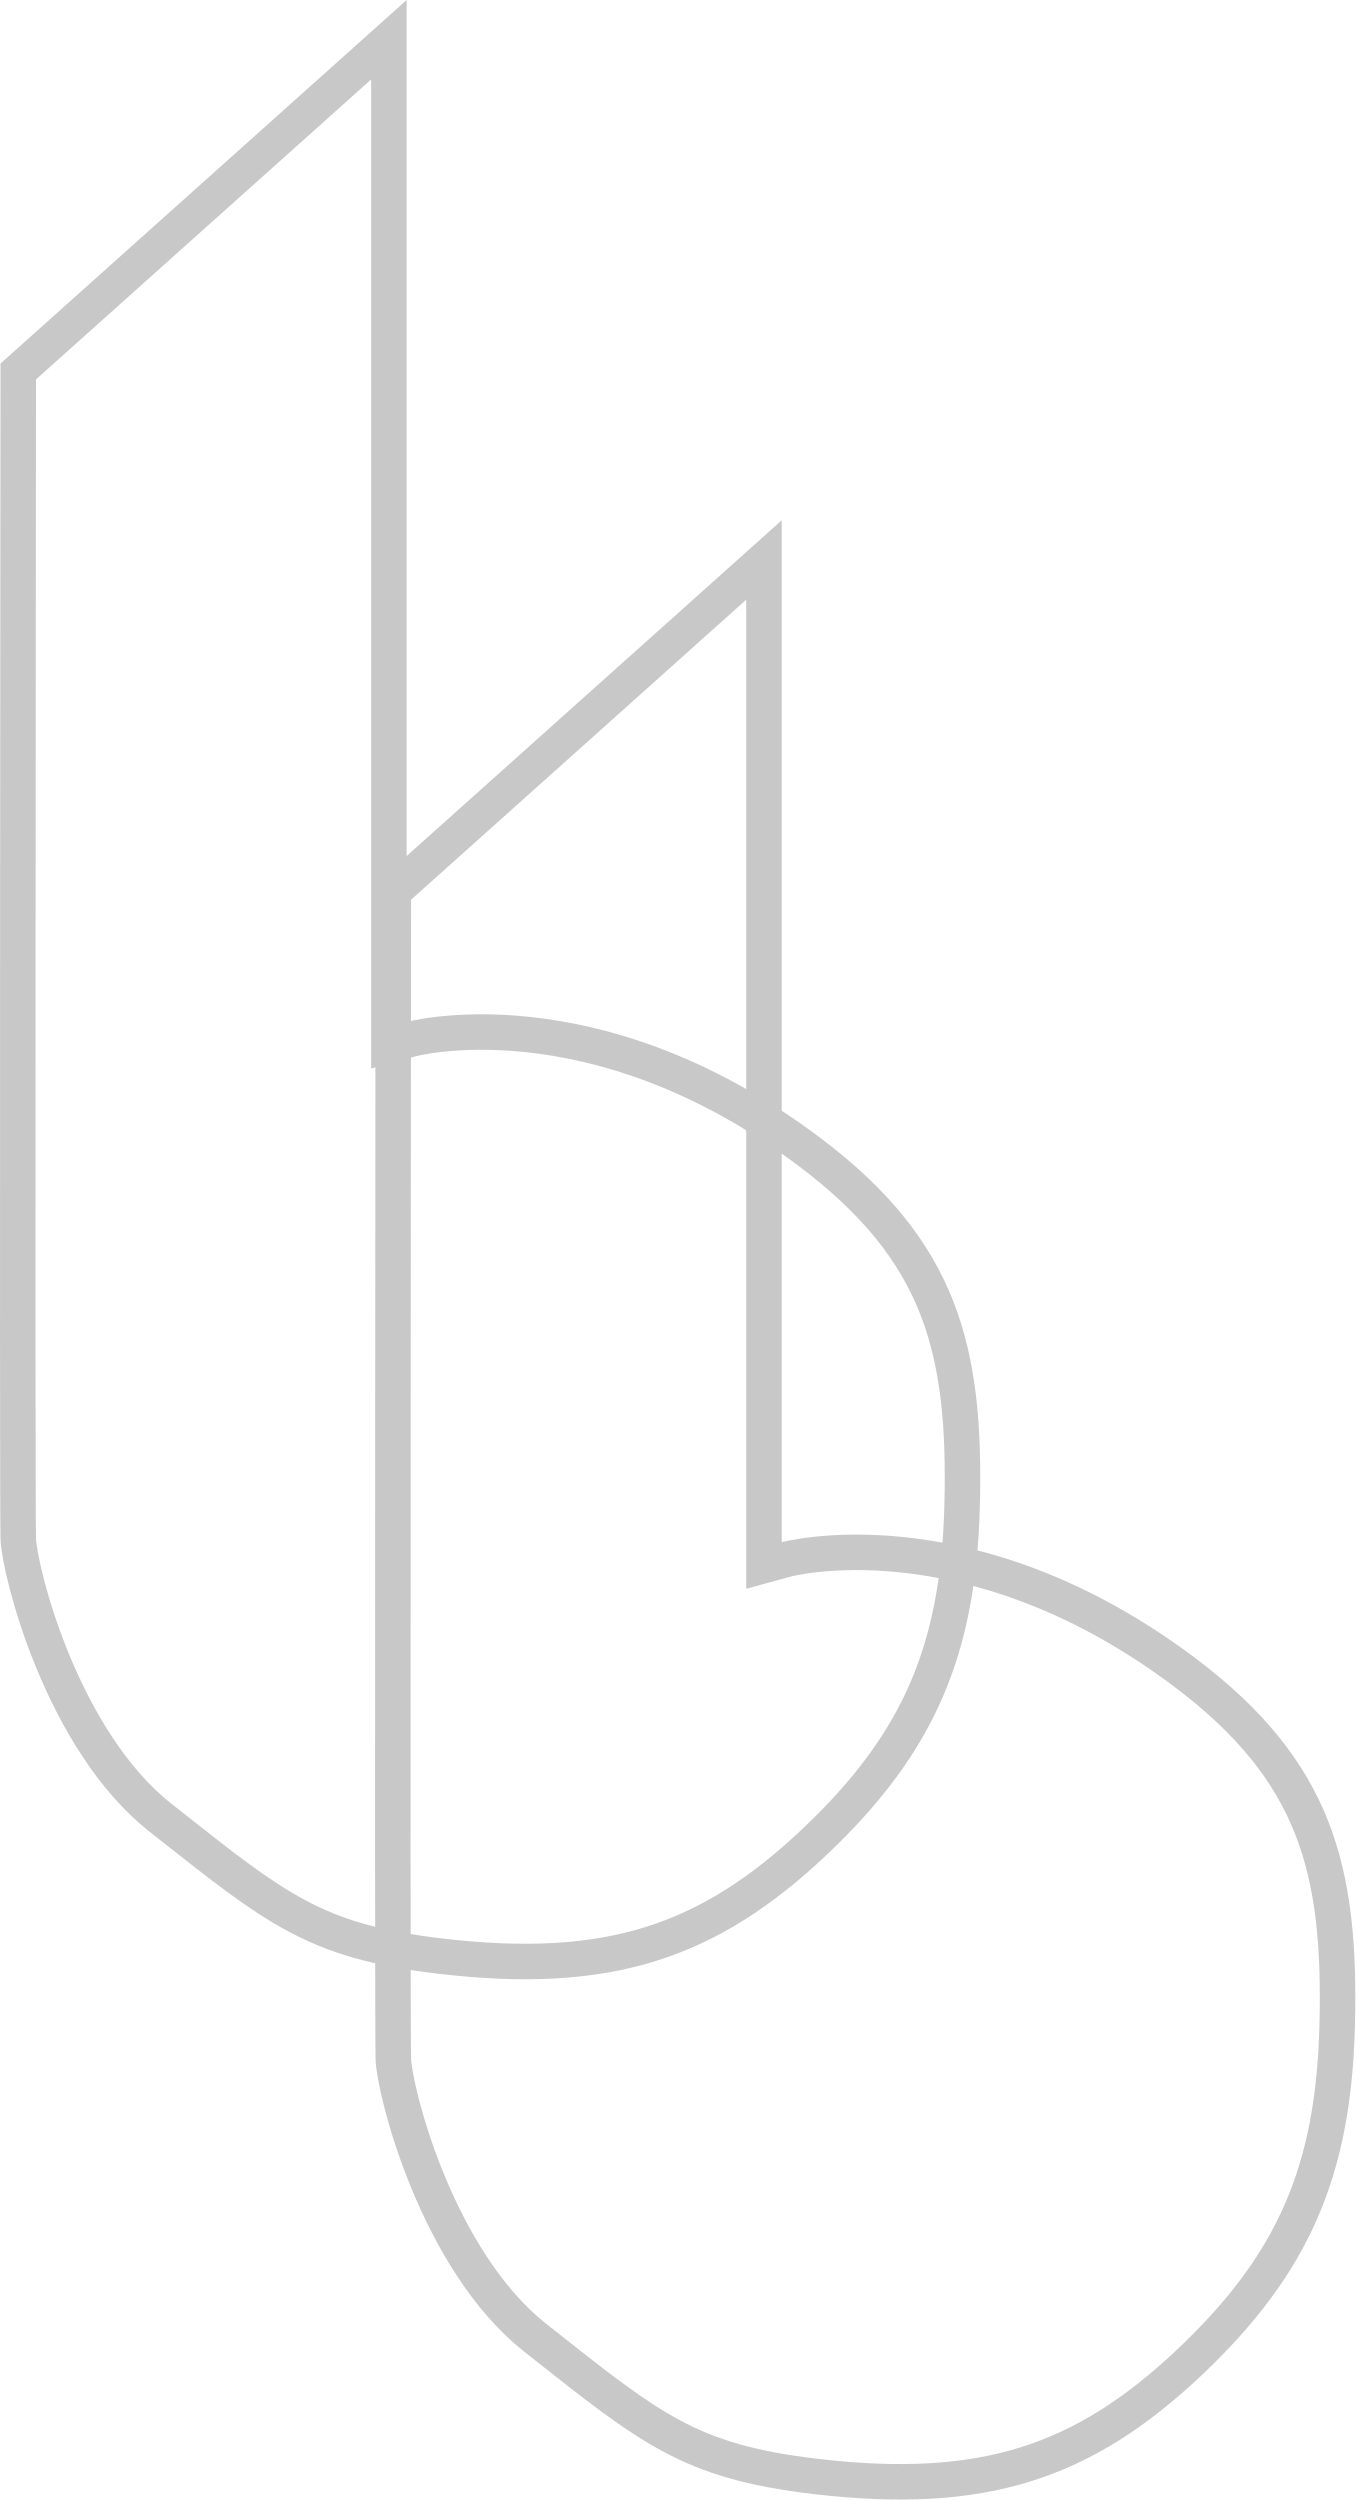
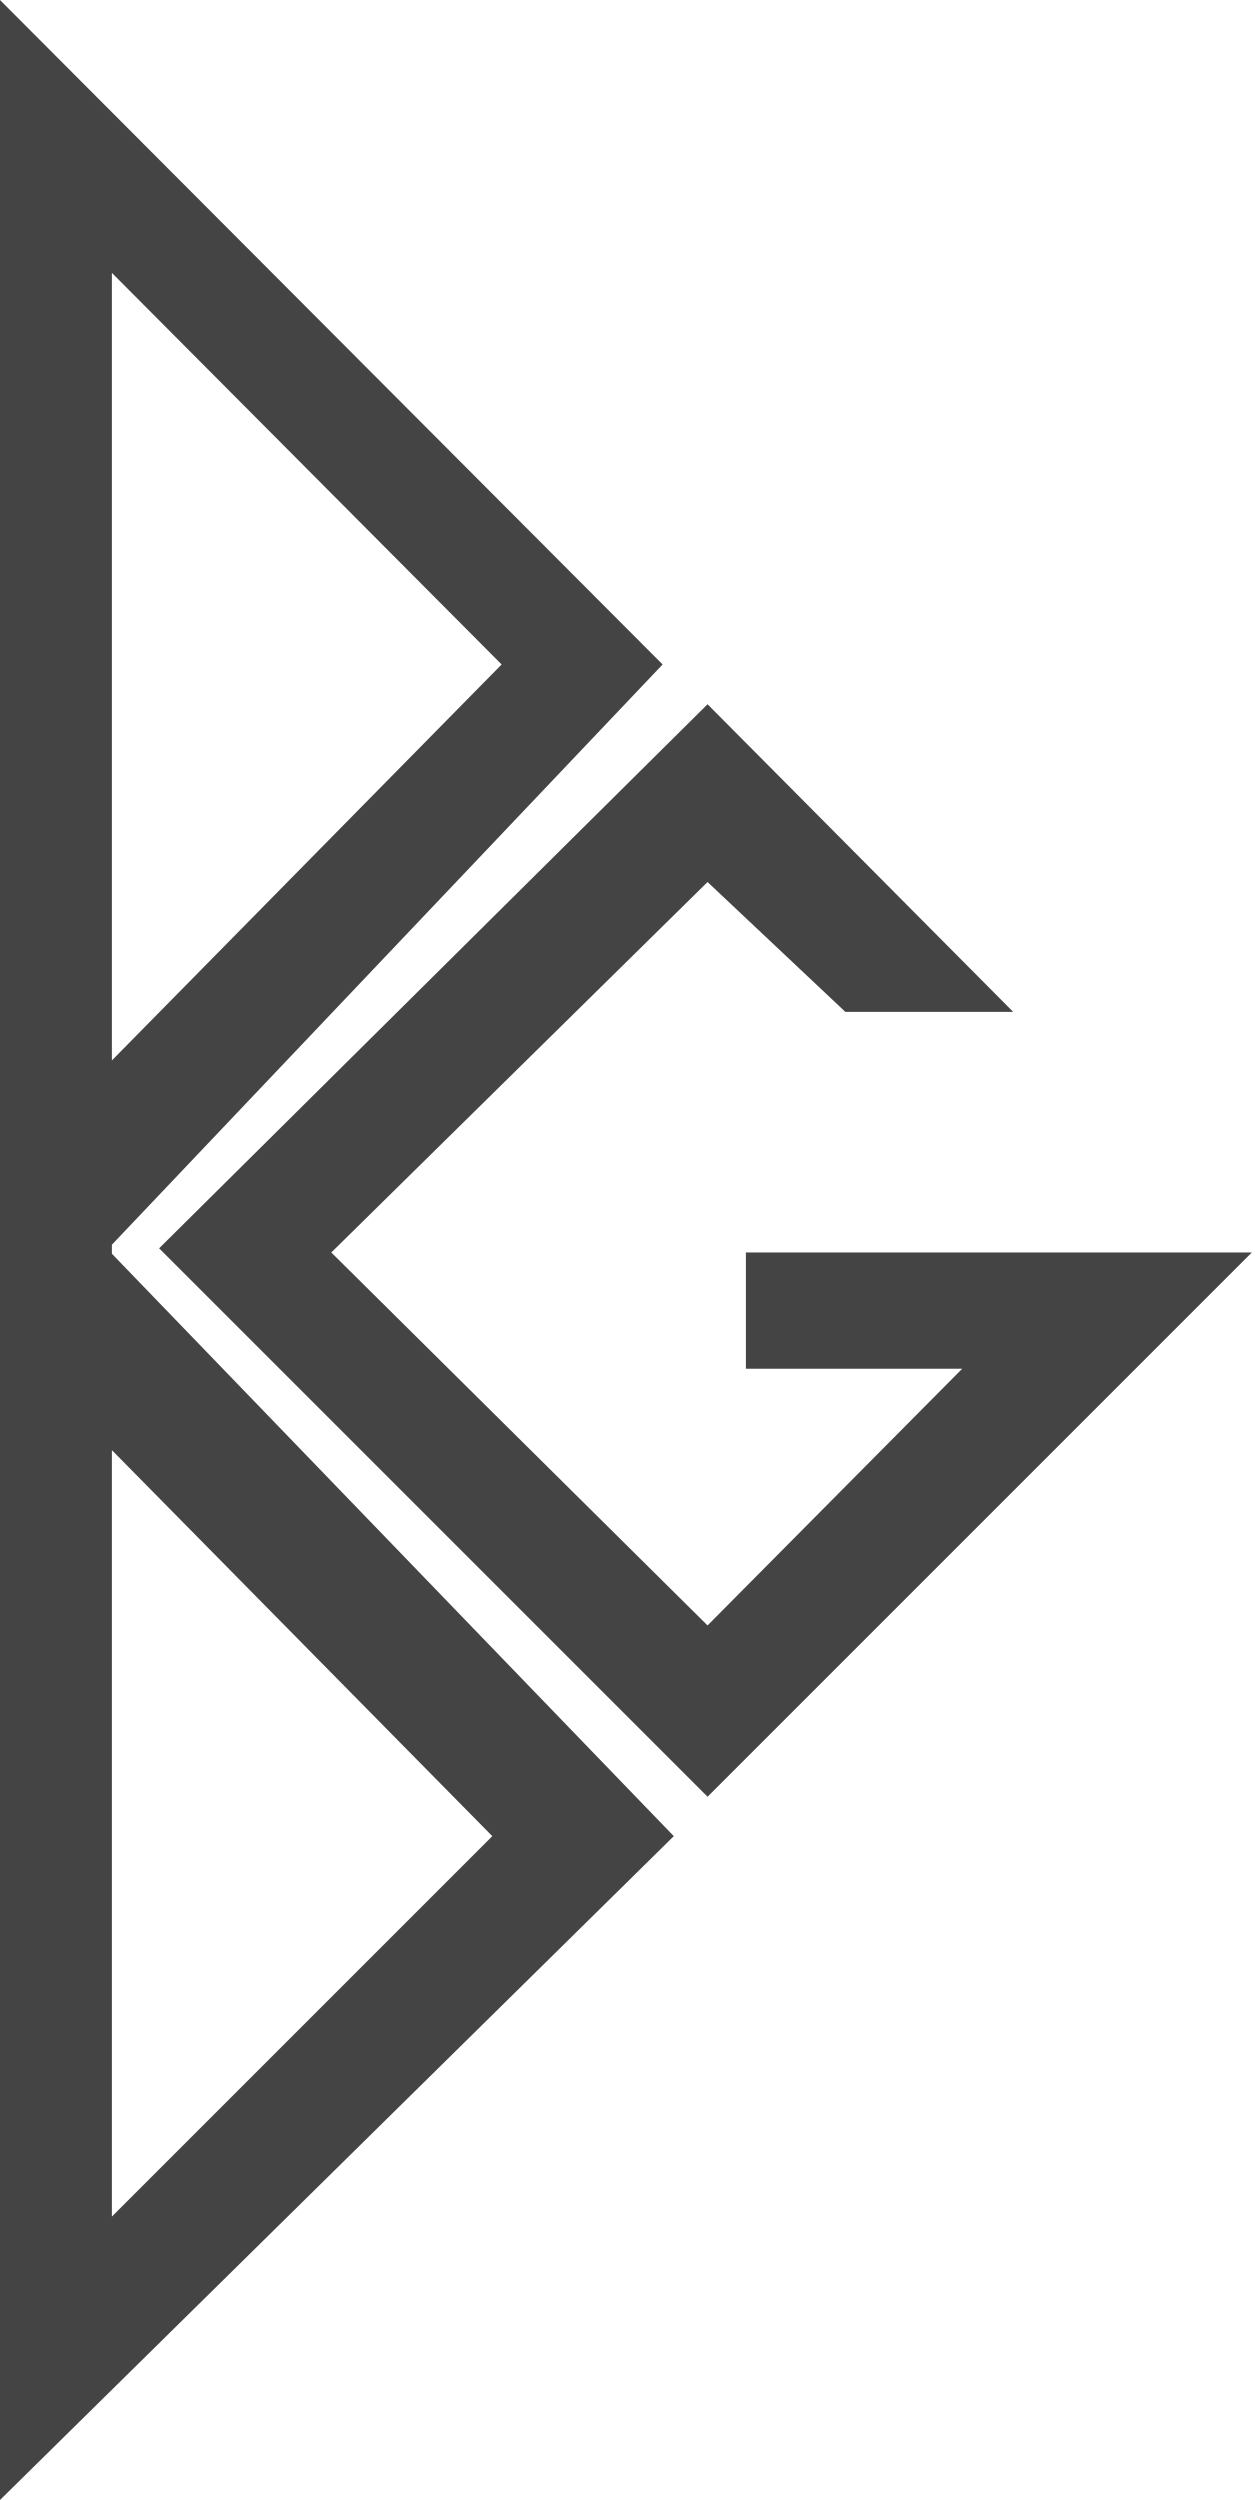
- <svg xmlns="http://www.w3.org/2000/svg" width="2292" height="4226" viewBox="0 0 2292 4226" fill="none">
-   <path d="M30.883 627.922L657.397 67.117V1316V1727.5V1766.85L695.271 1756.45L695.291 1756.44L695.312 1756.44L695.318 1756.44C695.387 1756.42 695.533 1756.38 695.754 1756.32C696.196 1756.21 696.939 1756.02 697.976 1755.78C700.05 1755.29 703.296 1754.57 707.65 1753.72C716.361 1752.02 729.497 1749.82 746.551 1748C780.663 1744.37 830.391 1742.27 891.7 1748.71C1014.1 1761.57 1183.35 1808.53 1367.4 1946.5C1481.2 2031.81 1546.58 2116.42 1583.4 2210.37C1620.49 2305 1629.7 2411.8 1626.41 2543.75C1623.34 2666.84 1604.92 2767.06 1565.98 2857.01C1527.07 2946.88 1466.88 3028.31 1377.77 3112.72C1286.19 3199.45 1198.31 3255.54 1099.28 3286.34C1000.05 3317.2 887.288 3323.4 744.89 3306.7C635.793 3293.91 566.291 3273.17 500.605 3237.87C437.159 3203.78 376.43 3155.78 286.464 3084.68C281.401 3080.68 276.245 3076.61 270.99 3072.46C188.857 3007.59 128.943 2904.67 89.138 2808.13C49.162 2711.18 31.718 2626.34 30.88 2601.49C29.894 2572.25 29.888 2076.19 30.14 1586.07C30.266 1341.32 30.456 1098.43 30.613 916.734C30.692 825.886 30.763 750.335 30.814 697.496C30.84 671.077 30.86 650.335 30.875 636.199L30.883 627.922Z" stroke="#C8C8C8" stroke-width="60" />
-   <path d="M664.883 1507.42L1291.4 946.617V2195.5V2607V2646.35L1329.27 2635.95L1329.29 2635.94L1329.31 2635.94L1329.32 2635.94C1329.39 2635.92 1329.53 2635.88 1329.75 2635.82C1330.2 2635.71 1330.94 2635.52 1331.98 2635.28C1334.05 2634.79 1337.3 2634.07 1341.65 2633.22C1350.36 2631.52 1363.5 2629.32 1380.55 2627.5C1414.66 2623.87 1464.39 2621.77 1525.7 2628.21C1648.1 2641.07 1817.35 2688.03 2001.4 2826C2115.2 2911.31 2180.58 2995.92 2217.4 3089.87C2254.49 3184.5 2263.7 3291.3 2260.41 3423.25C2257.34 3546.34 2238.92 3646.56 2199.98 3736.51C2161.07 3826.38 2100.88 3907.81 2011.77 3992.22C1920.19 4078.95 1832.31 4135.04 1733.28 4165.84C1634.05 4196.7 1521.29 4202.9 1378.89 4186.2C1269.79 4173.41 1200.29 4152.67 1134.61 4117.37C1071.16 4083.28 1010.43 4035.28 920.464 3964.18C915.401 3960.18 910.245 3956.11 904.99 3951.96C822.857 3887.09 762.943 3784.17 723.138 3687.63C683.162 3590.68 665.718 3505.84 664.88 3480.99C663.894 3451.75 663.888 2955.69 664.14 2465.57C664.266 2220.82 664.456 1977.93 664.613 1796.23C664.692 1705.39 664.763 1629.83 664.814 1577C664.84 1550.58 664.861 1529.84 664.875 1515.7L664.883 1507.42Z" stroke="#C8C8C8" stroke-width="60" />
+ <svg xmlns="http://www.w3.org/2000/svg" width="1009" height="2011" viewBox="0 0 1009 2011" fill="none">
+   <path d="M128 1004.15L569.147 566.5L815 813.955H680L569.147 709.5L266.5 1007.5L569.148 1307.5L774 1101L599.999 1101V1007.5H1006.94L569.147 1445.3L128 1004.15Z" fill="#444444" />
+   <path d="M0 0L533 534.5L90 1001.25V853L403.5 534.5L90 219.5V1783L396 1477L90 1166.5V1008.5L542 1477L0 2011V0Z" fill="#444444" />
</svg>
